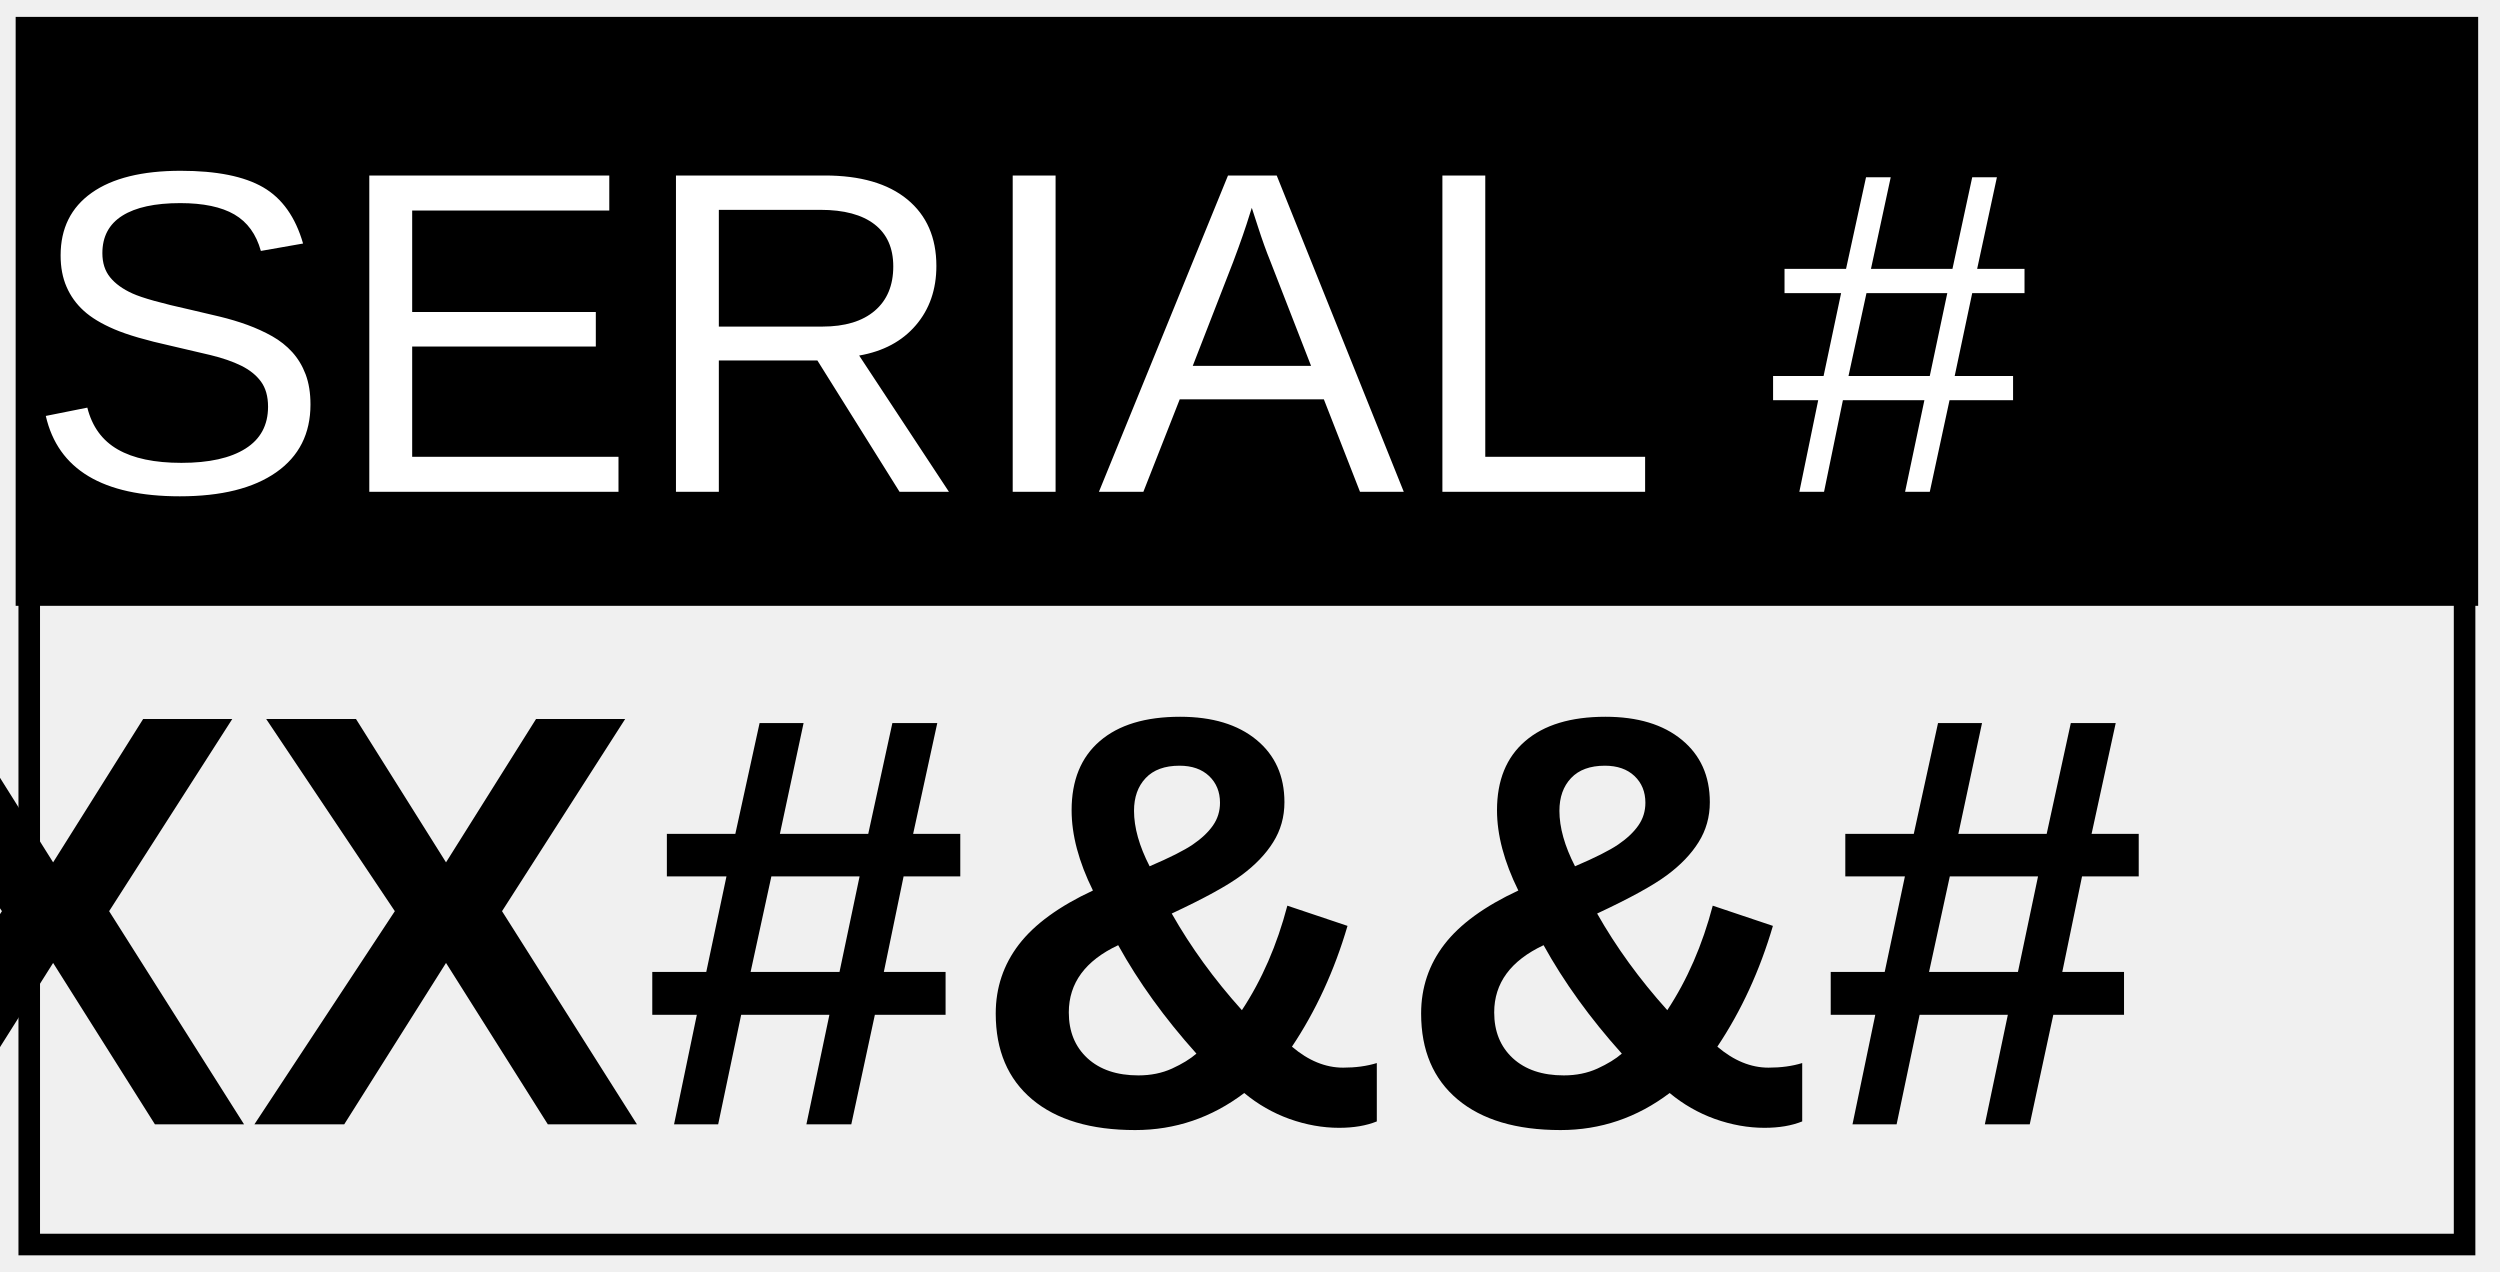
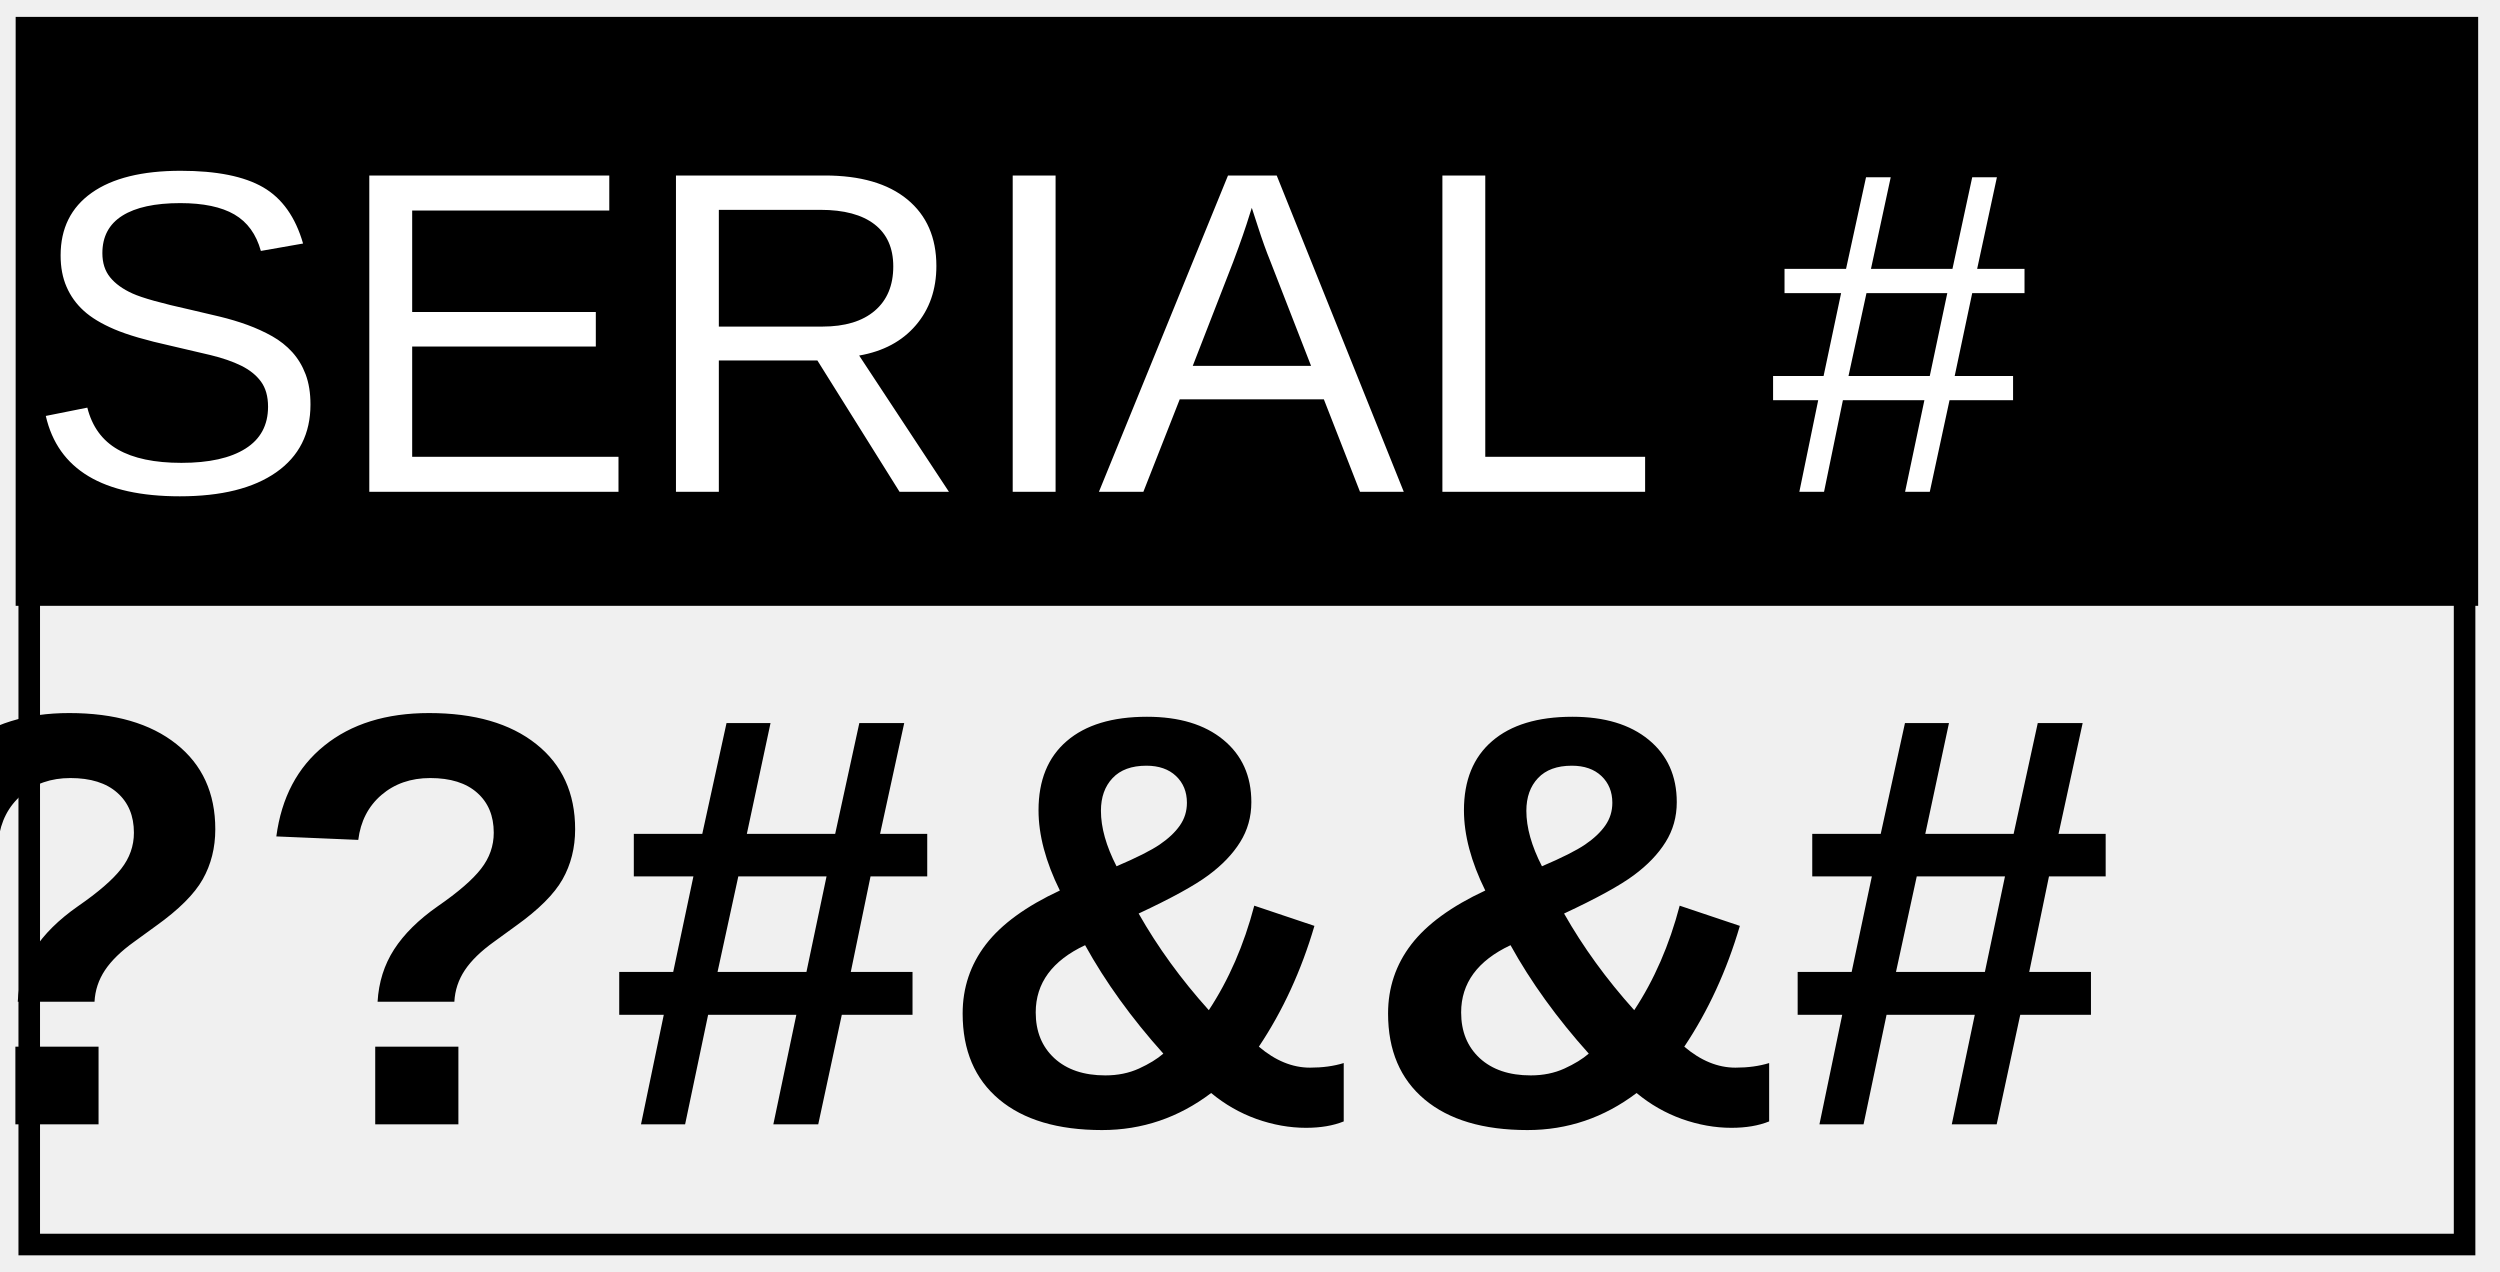
<svg xmlns="http://www.w3.org/2000/svg" fill="none" version="1.1" viewBox="0 0 348 177">
  <g stroke="#000">
    <rect x="4.07" y="4.24" width="339" height="169" ry="0" stroke-linecap="round" stroke-width="3" />
    <rect x="4.07" y="4.24" width="339" height="78.2" fill="#000" stroke-miterlimit="5" stroke-width="3.78" />
    <path d="m4.38 82.4h338" stroke-linecap="round" stroke-width="3" />
  </g>
  <text x="169.47" y="68.459" fill="#ffffff" font-family="Arial" font-size="64px" stroke-miterlimit="5" stroke-width="3.78" text-align="center" text-anchor="middle" xml:space="preserve">
    <tspan x="169.47" y="68.459">SERIAL #</tspan>
  </text>
  <text x="173.693" y="156.511" fill="#000000" font-family="Arial" font-size="82px" font-weight="bold" stroke-miterlimit="5" stroke-width="3.78" text-align="center" text-anchor="middle" xml:space="preserve">
-     <tspan x="173.693" y="156.511" font-size="82px">XX#&amp;&amp;#</tspan>
+     <tspan x="173.693" y="156.511" font-size="82px">??#&amp;&amp;#</tspan>
  </text>
</svg>
